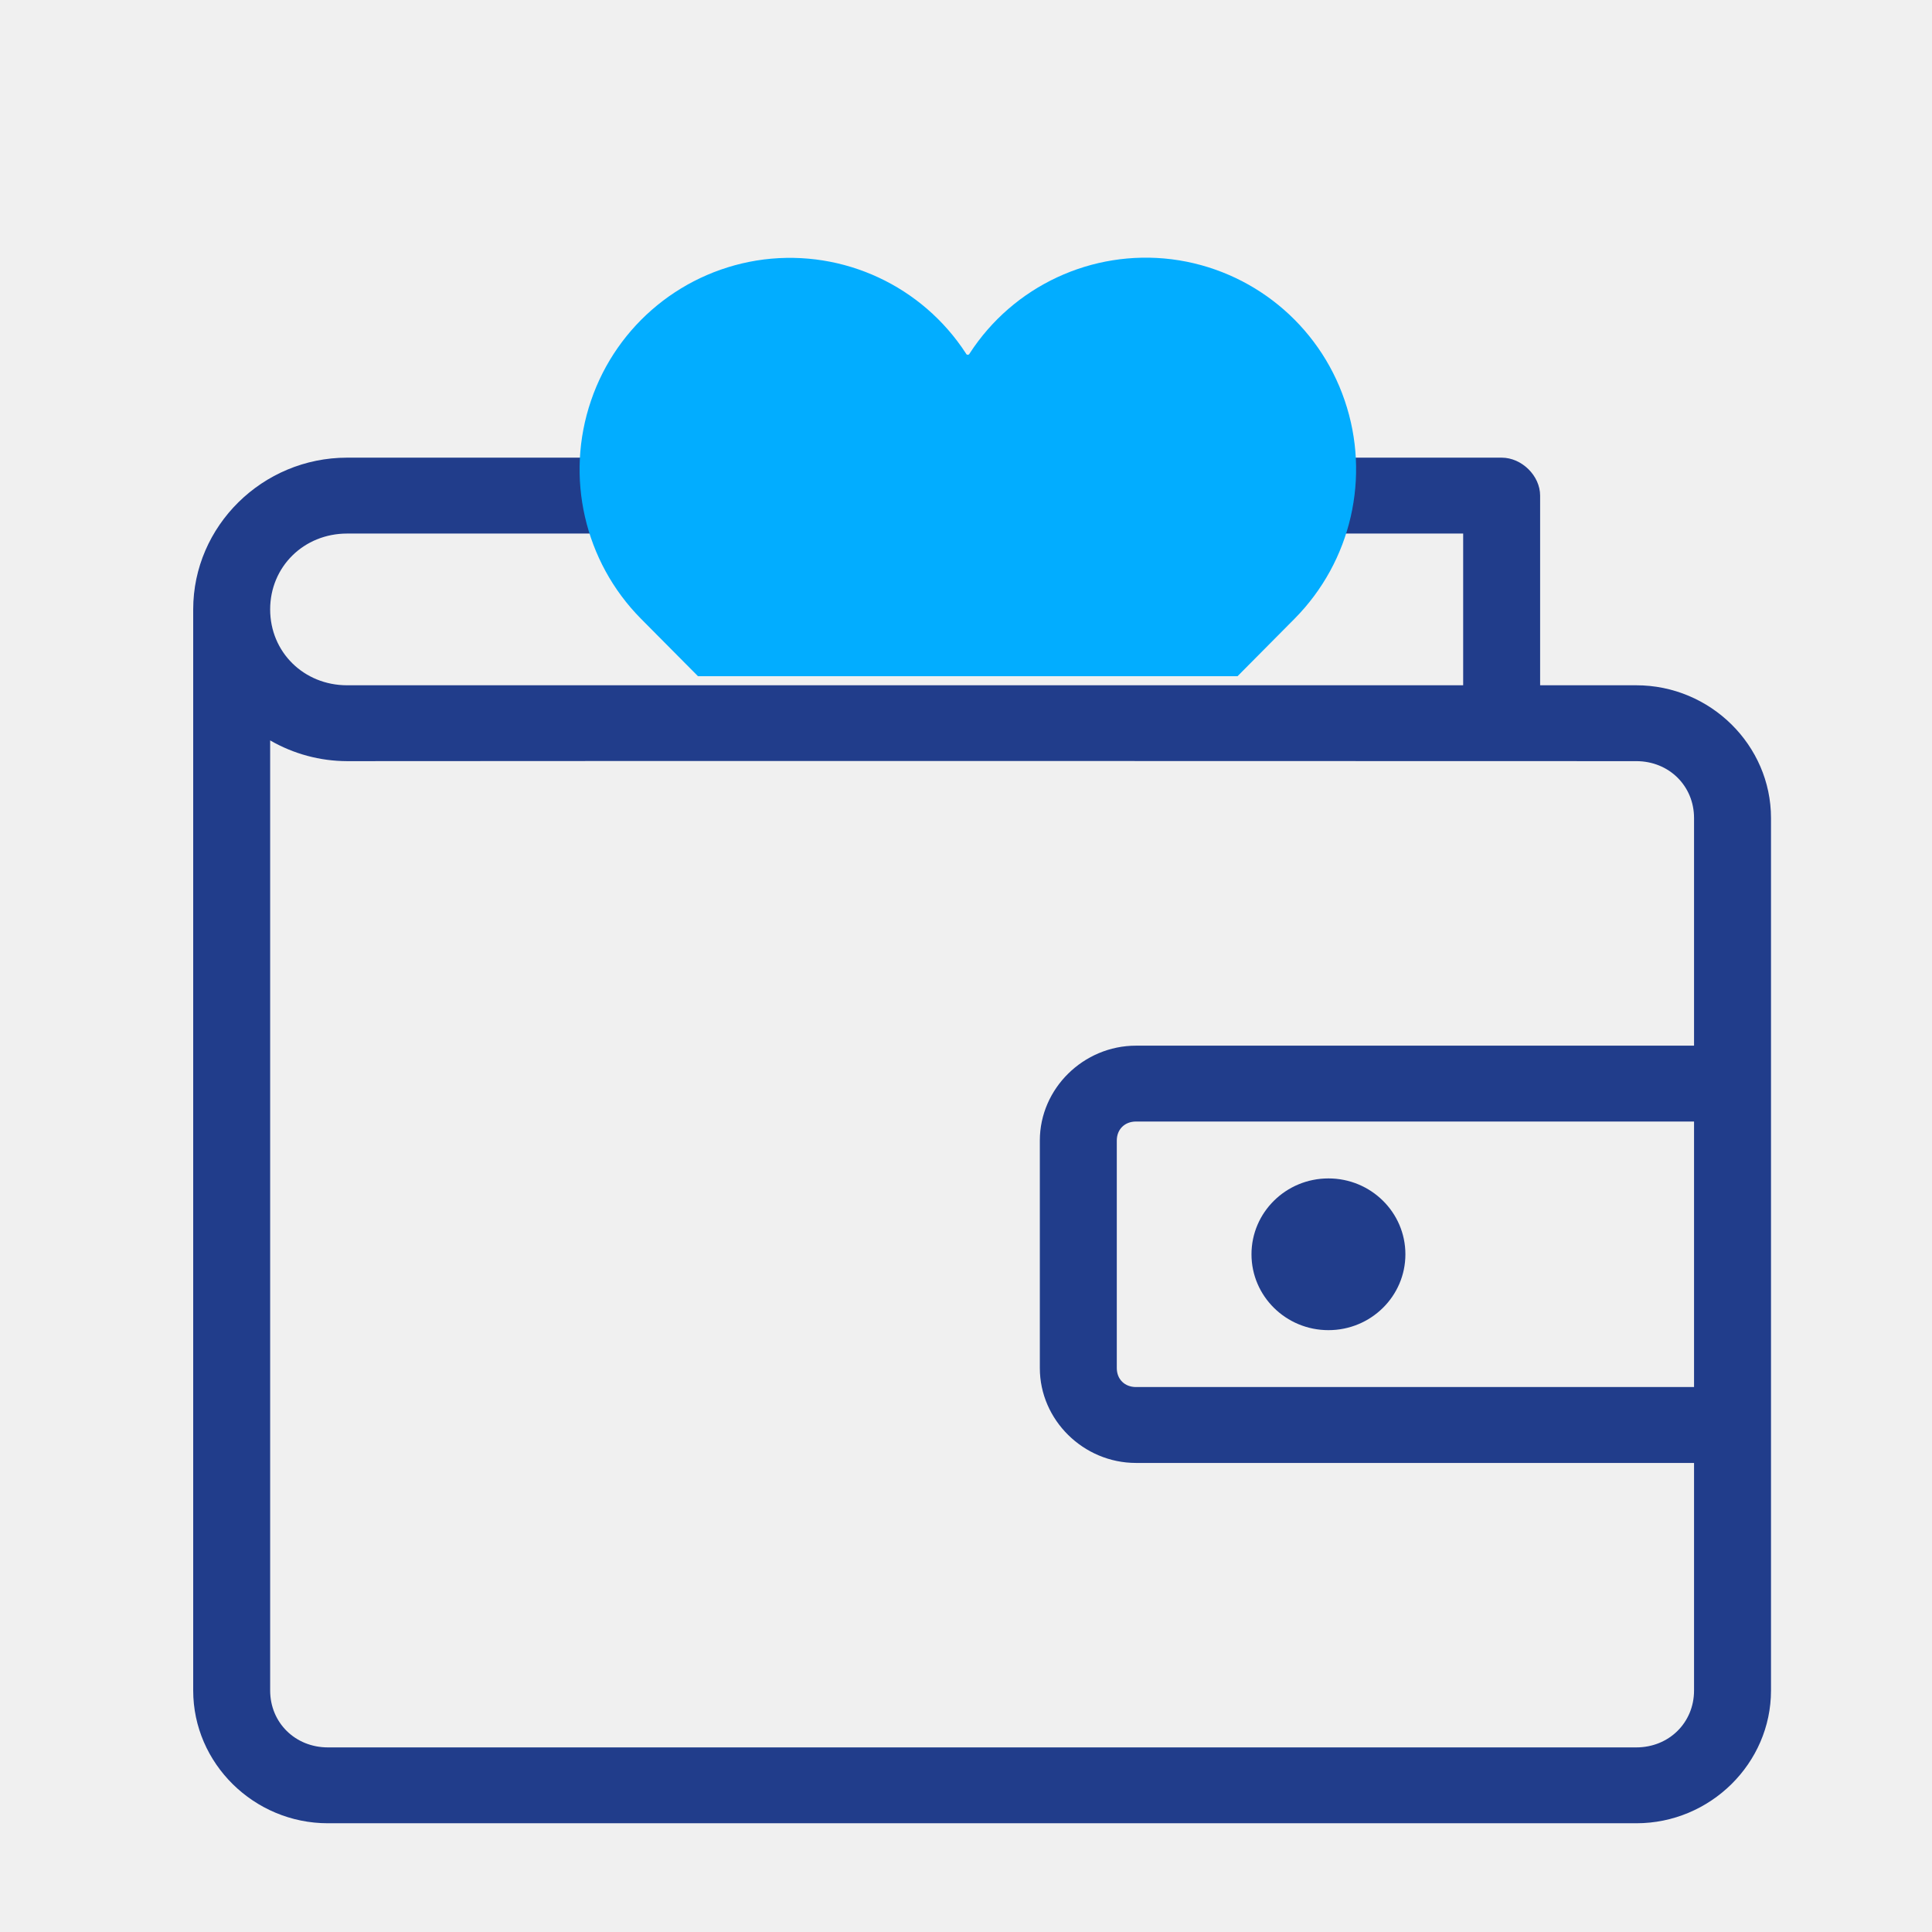
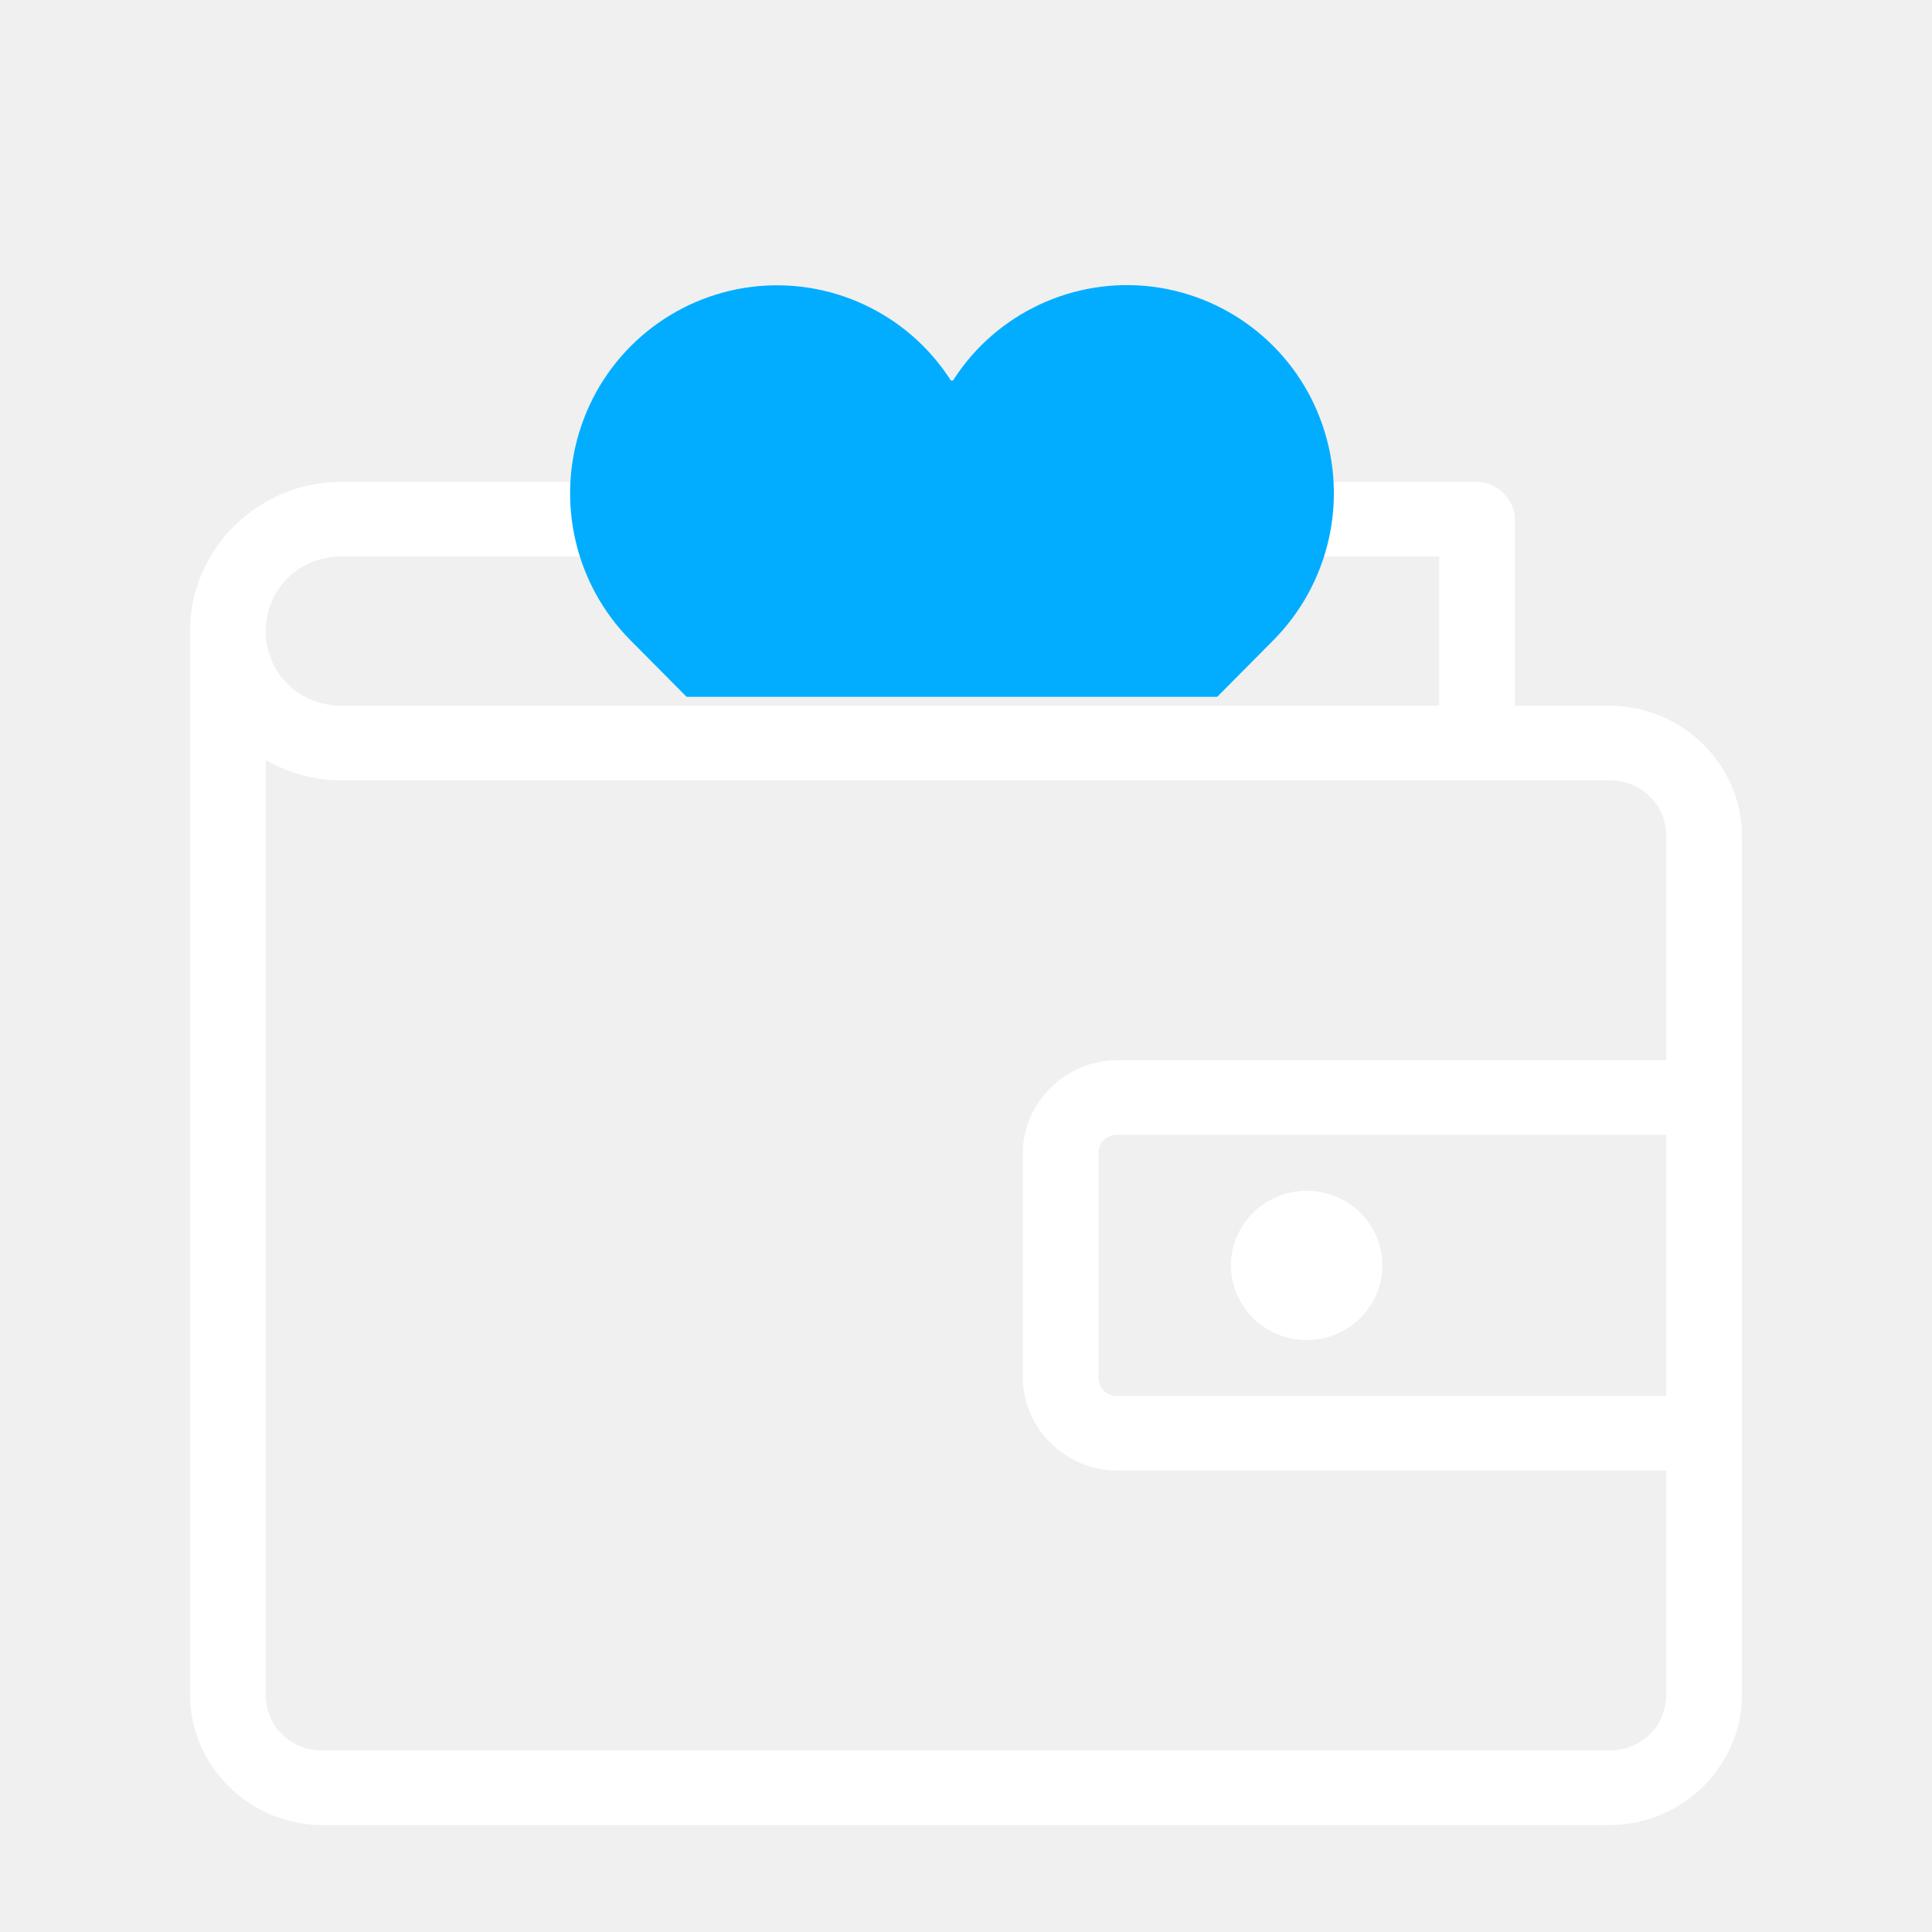
- <svg xmlns="http://www.w3.org/2000/svg" xmlns:xlink="http://www.w3.org/1999/xlink" width="60" height="60" viewBox="0 0 60 60">
-   <defs>
-     <path id="a" d="M0 0h34v18H0z" />
-   </defs>
-   <g fill="none" fill-rule="evenodd">
-     <path d="M0 0h60v60H0z" />
-     <path d="M10.78 14.213c-2.627 0-4.78 2.122-4.78 4.713V52.5c0 2.264 1.886 4.123 4.183 4.123h40.634c2.297 0 4.183-1.86 4.183-4.123V25.405c0-2.264-1.886-4.123-4.183-4.123H47.83v-5.89c0-.617-.57-1.179-1.195-1.179H10.78zm0 2.357H45.44v4.712H10.78c-1.344 0-2.39-1.03-2.39-2.356 0-1.326 1.046-2.356 2.39-2.356zm-2.39 6.424a4.794 4.794 0 0 0 2.39.644c13.46-.012 28.469 0 40.037 0 1.014 0 1.793.768 1.793 1.767v7.069H35.28c-1.634 0-2.987 1.334-2.987 2.945v7.068c0 1.612 1.353 2.946 2.987 2.946h17.33V52.5c0 1-.78 1.767-1.793 1.767H10.183c-1.014 0-1.793-.768-1.793-1.767V22.994zM35.28 34.83h17.33v8.246H35.28c-.351 0-.597-.242-.597-.589V35.42c0-.347.246-.59.597-.59zm5.976 1.767c-1.32 0-2.39 1.055-2.39 2.356s1.07 2.356 2.39 2.356 2.39-1.055 2.39-2.356-1.07-2.356-2.39-2.356z" fill="#213D8B" fill-rule="nonzero" />
-     <g transform="translate(13 3)">
-       <mask id="b" fill="#fff">
-         <use xlink:href="#a" />
-       </mask>
-       <g mask="url(#b)">
-         <path d="M16.998 7.976a6.52 6.52 0 0 0-6.274-2.918 6.542 6.542 0 0 0-5.368 4.38c-.812 2.371-.21 5 1.548 6.776L16.963 26.35a.122.122 0 0 0 .185 0l10.056-10.135a6.598 6.598 0 0 0 1.556-6.779 6.542 6.542 0 0 0-5.37-4.384 6.52 6.52 0 0 0-6.277 2.925.061.061 0 0 1-.115 0z" fill="#02ADFF" fill-rule="nonzero" />
-       </g>
-     </g>
+ <svg xmlns="http://www.w3.org/2000/svg" width="61" height="61" viewBox="0 0 61 61" fill="none">
+   <path fill-rule="evenodd" clip-rule="evenodd" d="M10.78 15.213c-2.627 0-4.78 2.122-4.78 4.713V53.5c0 2.264 1.886 4.123 4.183 4.123h40.634c2.297 0 4.183-1.86 4.183-4.123V26.405c0-2.264-1.886-4.123-4.183-4.123H47.83v-5.89c0-.617-.57-1.179-1.195-1.179H10.78zm0 2.357H45.44v4.712H10.781c-1.345 0-2.39-1.03-2.39-2.356 0-1.326 1.045-2.356 2.39-2.356zm0 7.068c-.869 0-1.685-.24-2.39-.644V53.5c0 1 .78 1.767 1.793 1.767h40.634c1.014 0 1.793-.768 1.793-1.767v-7.069H35.28c-1.634 0-2.987-1.333-2.987-2.945V36.42c0-1.611 1.353-2.945 2.988-2.945H52.61v-7.069c0-1-.78-1.767-1.793-1.767l-11.91-.002H38.9c-9.038-.003-18.94-.006-28.12.002zm24.5 11.192h17.33v8.246H35.28c-.351 0-.597-.242-.597-.589V36.42c0-.347.246-.59.598-.59zm3.586 4.123c0-1.301 1.07-2.356 2.39-2.356s2.39 1.055 2.39 2.356-1.07 2.356-2.39 2.356-2.39-1.055-2.39-2.356z" fill="#fff" />
+   <mask id="a" style="mask-type:alpha" maskUnits="userSpaceOnUse" x="13" y="4" width="34" height="18">
+     <path fill="#fff" d="M13 4h34v18H13z" />
+   </mask>
+   <g mask="url(#a)">
+     <path d="M29.998 11.976a6.52 6.52 0 0 0-6.274-2.918 6.541 6.541 0 0 0-5.368 4.38c-.812 2.371-.21 5 1.548 6.776L29.963 30.35a.122.122 0 0 0 .185 0l10.056-10.135a6.597 6.597 0 0 0 1.556-6.779 6.541 6.541 0 0 0-5.37-4.384 6.52 6.52 0 0 0-6.277 2.925.061.061 0 0 1-.115 0z" fill="#02ADFF" />
  </g>
</svg>
